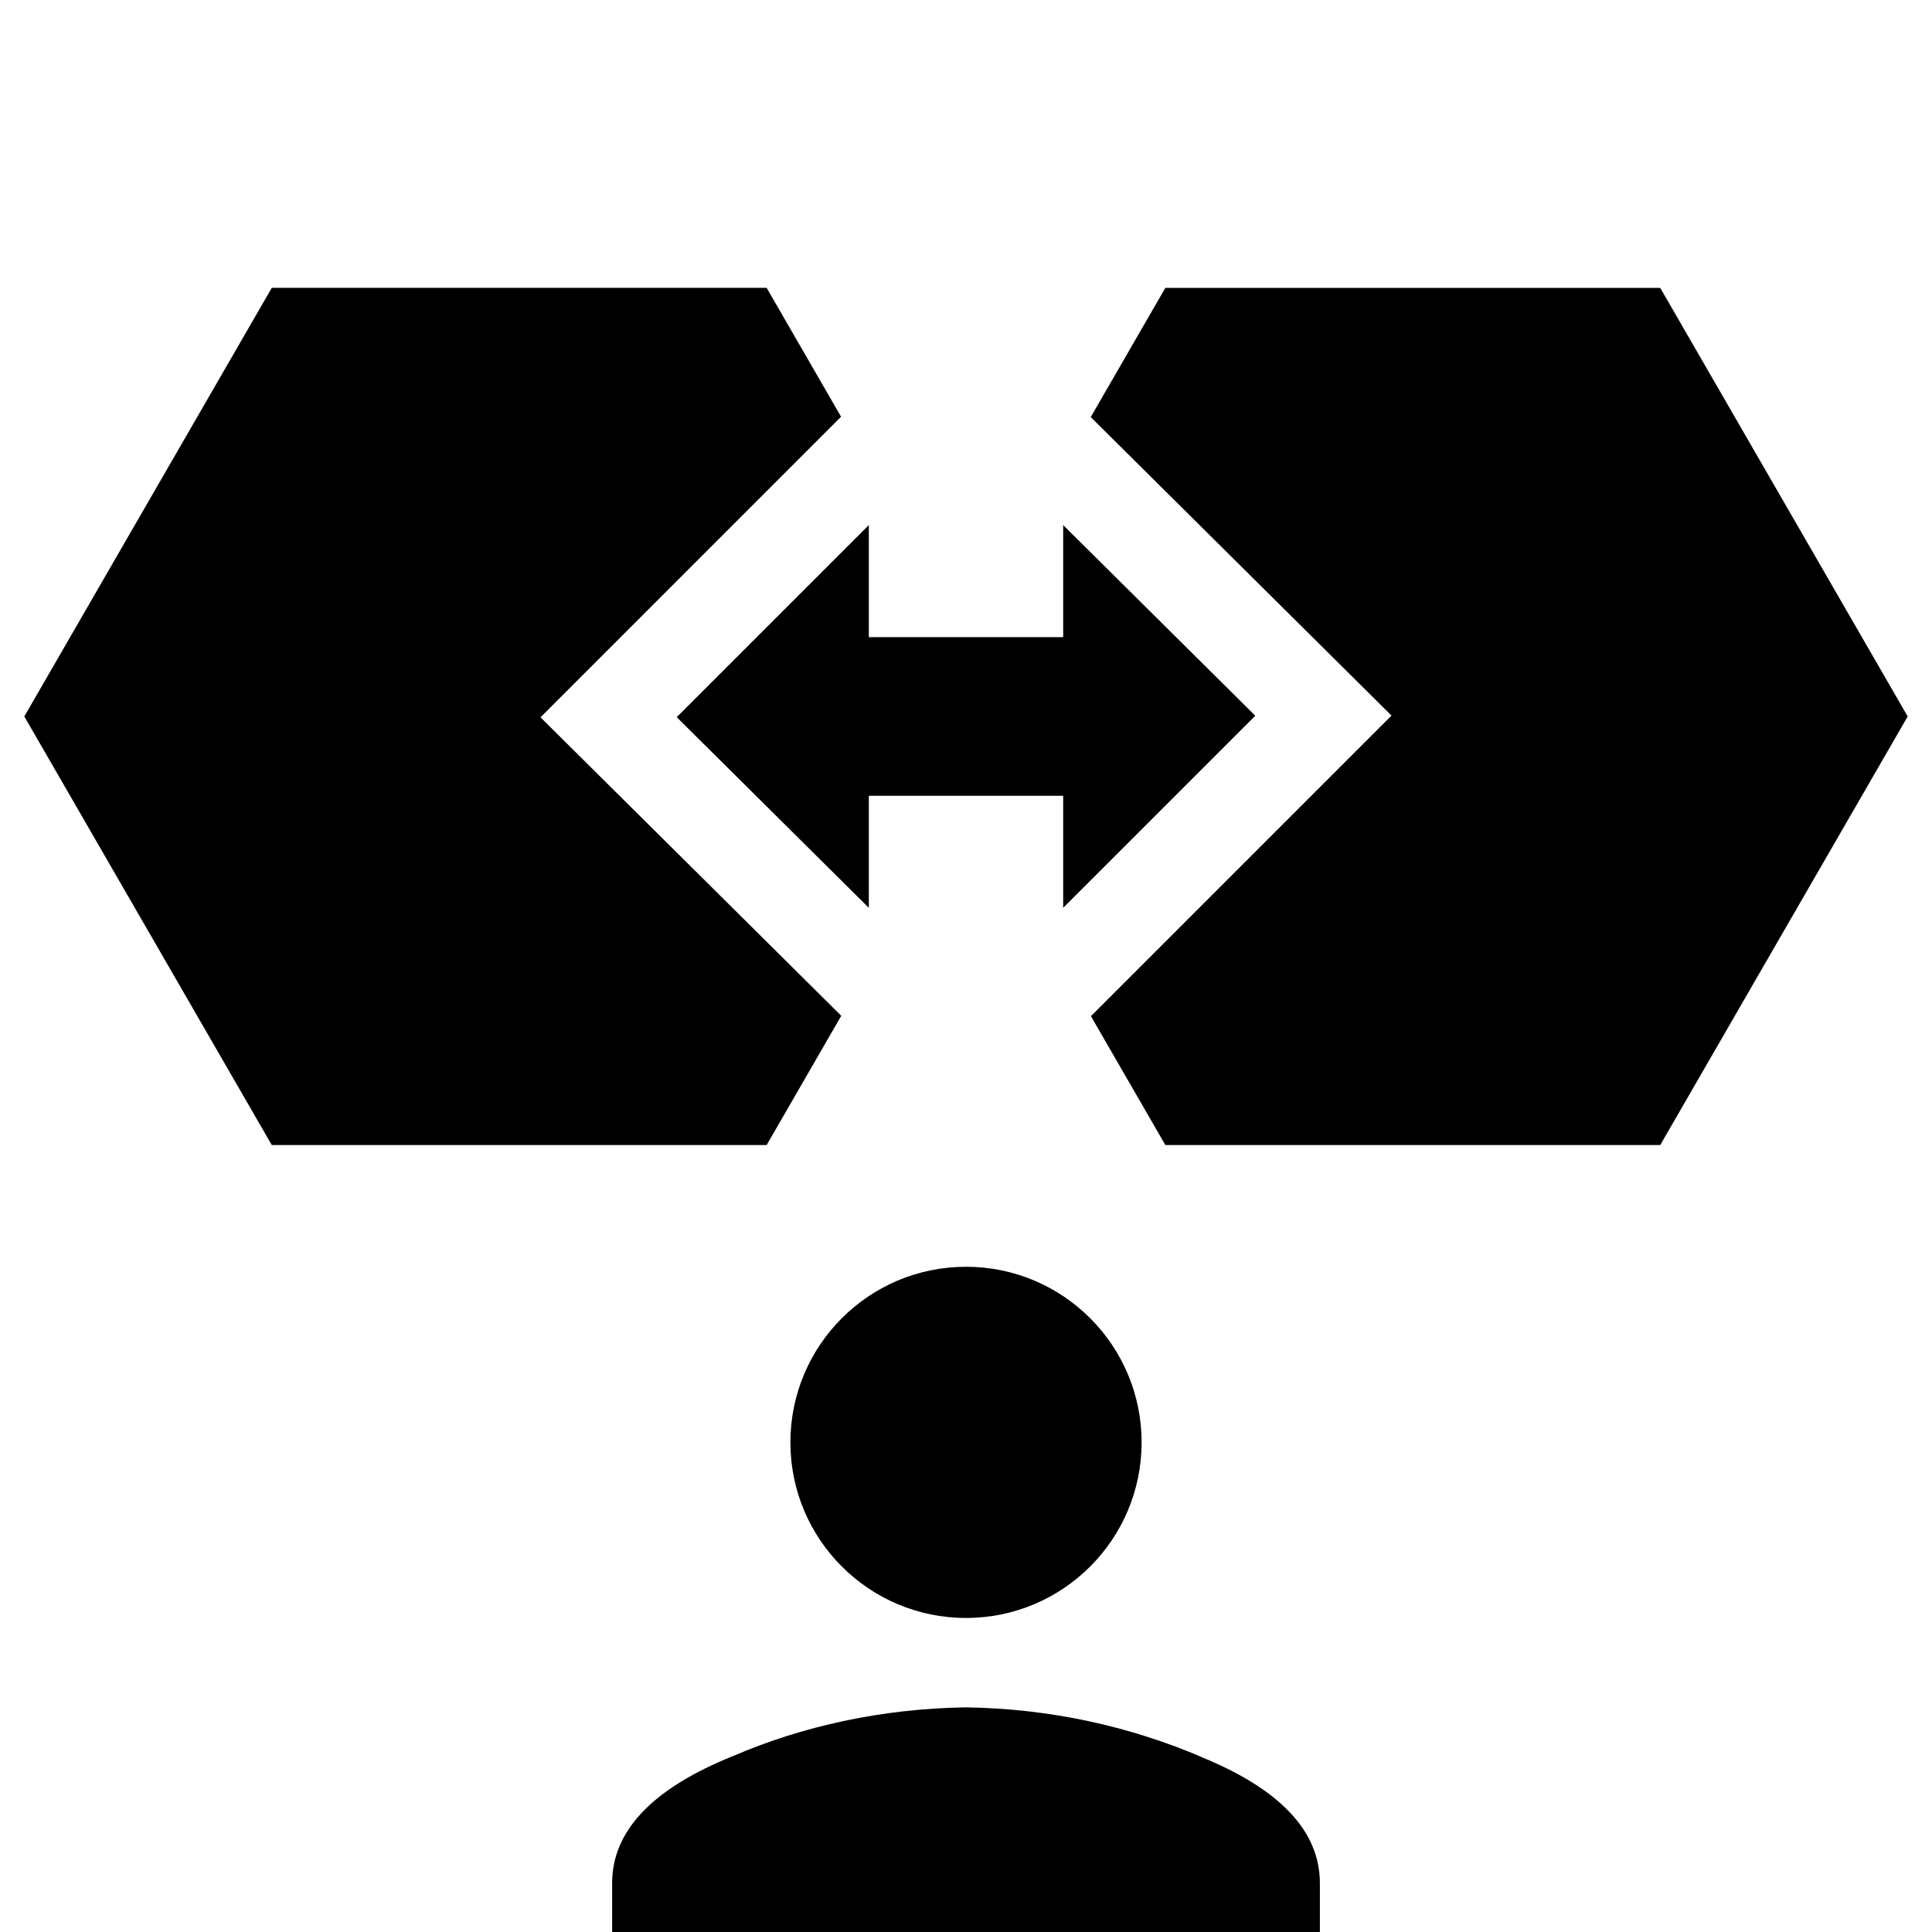
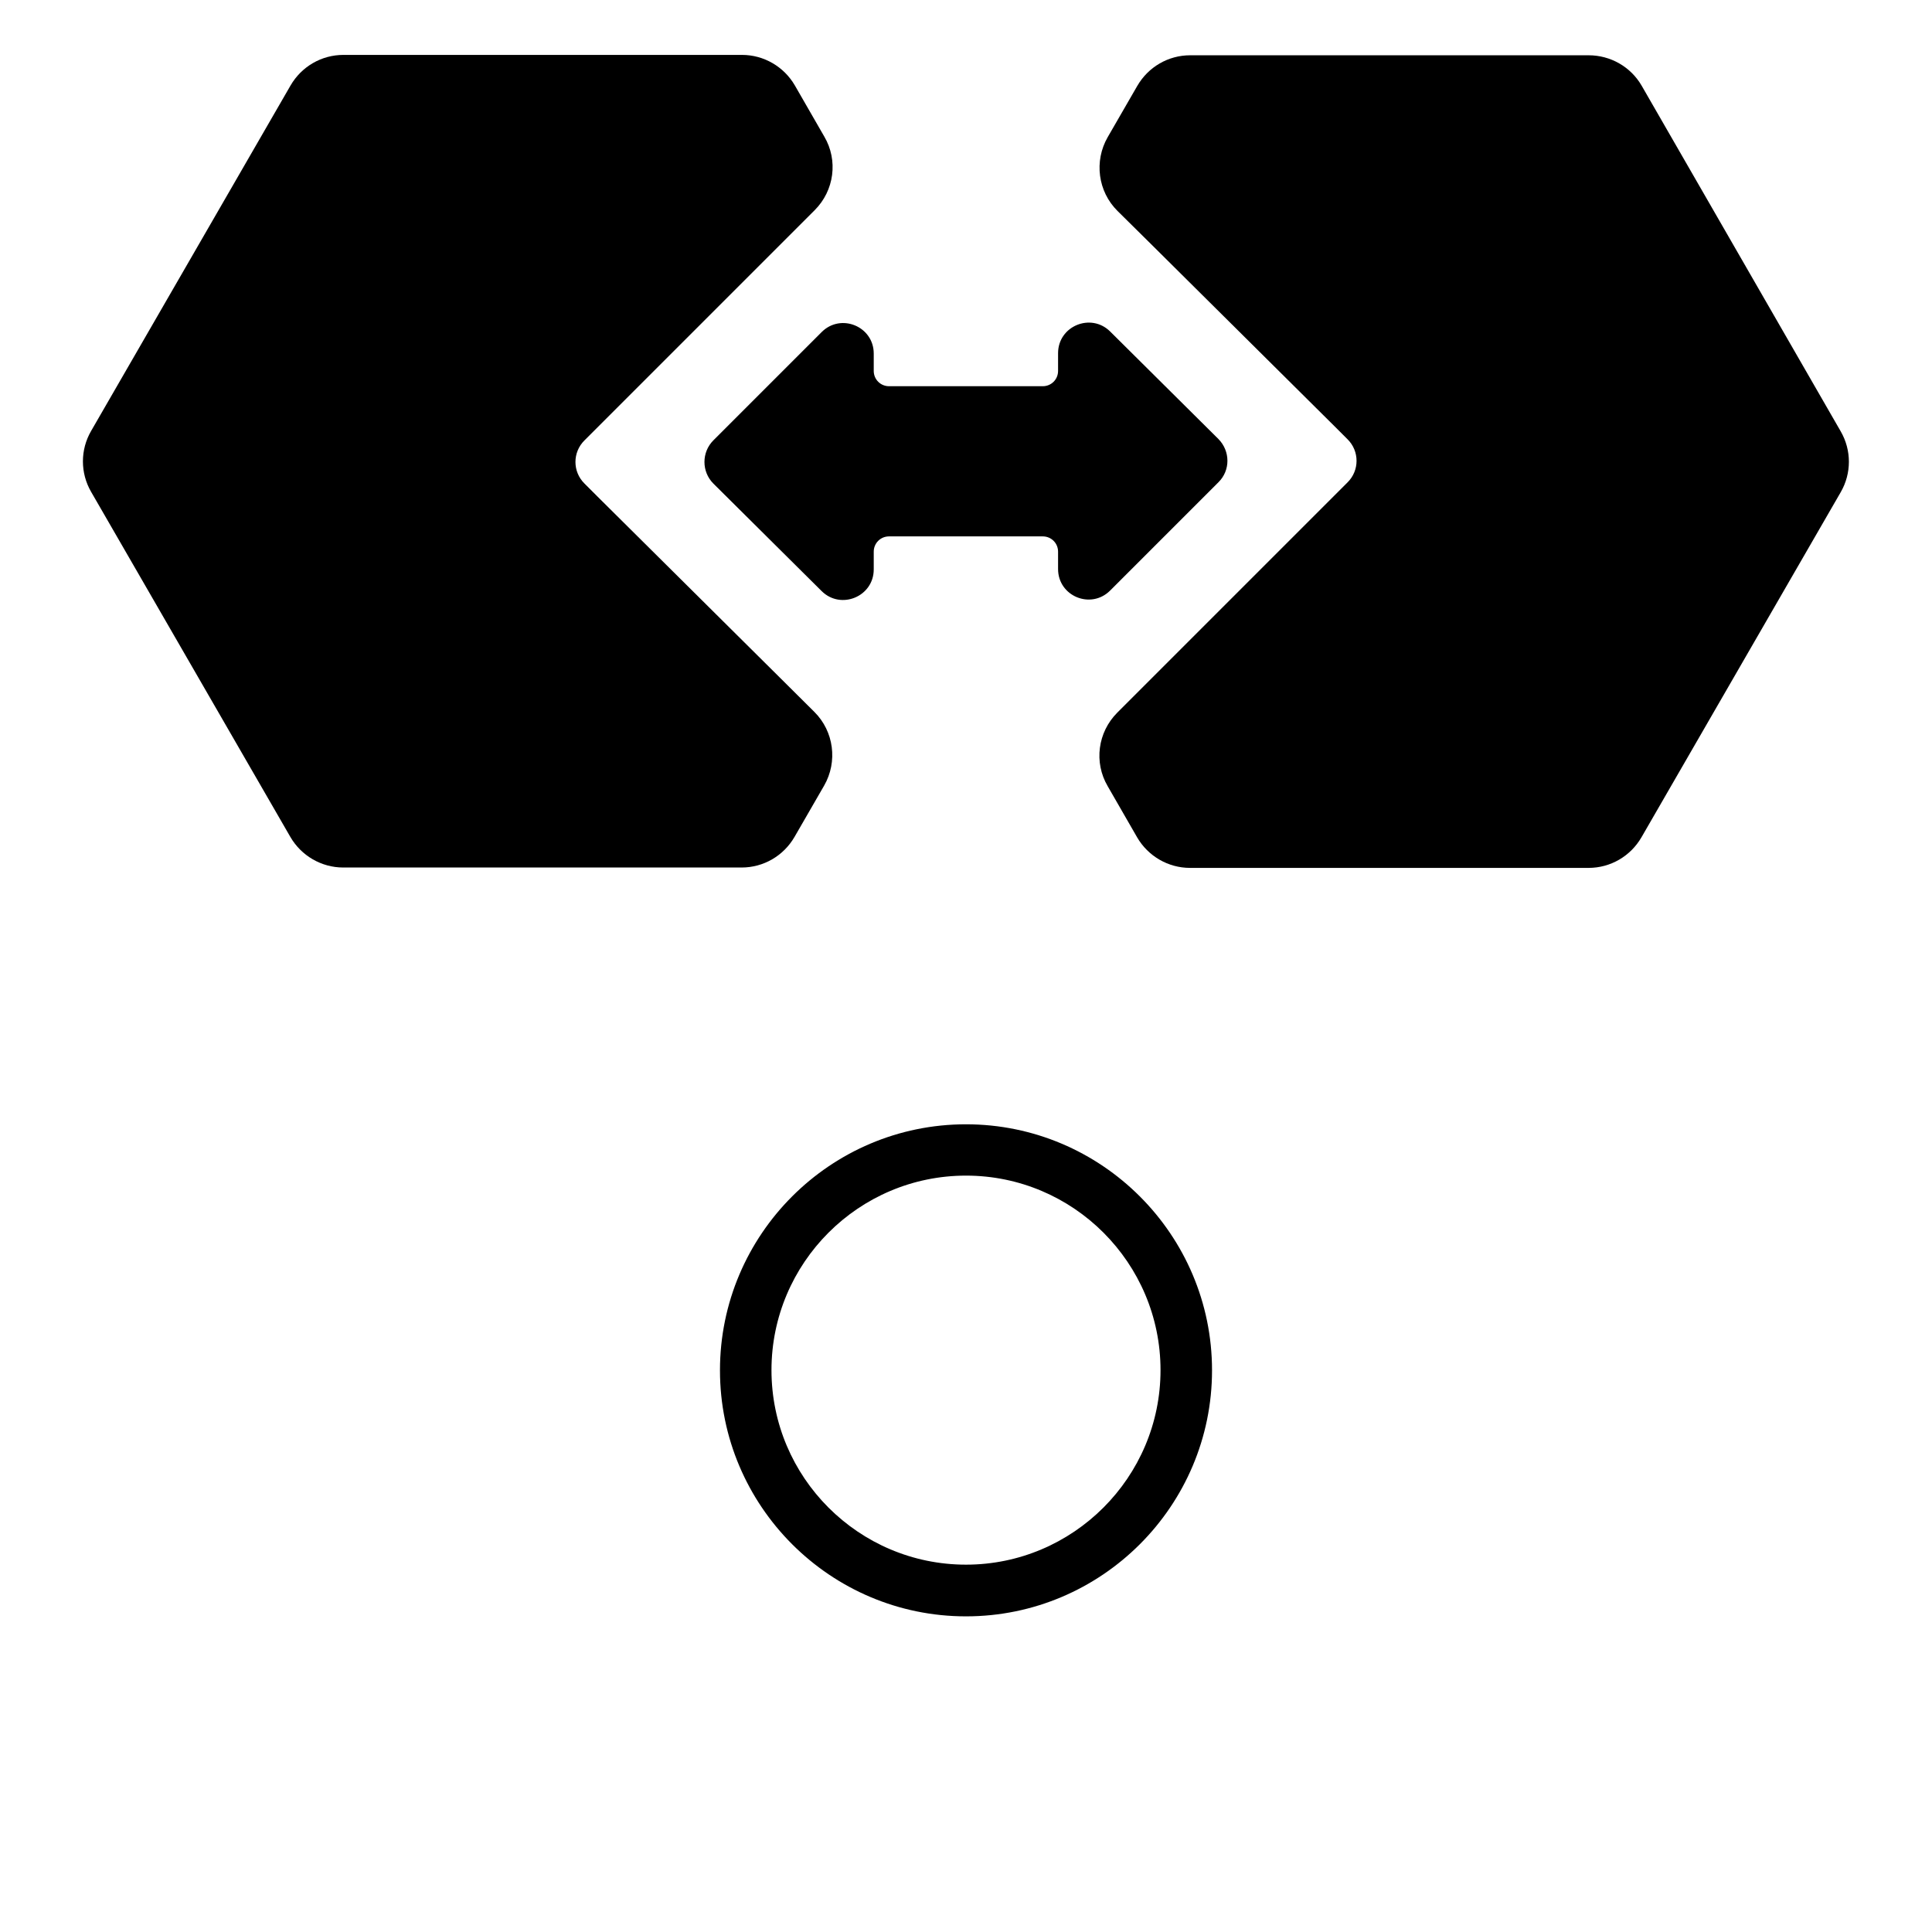
- <svg xmlns="http://www.w3.org/2000/svg" version="1.1" width="1024" height="1024" viewBox="0 0 1024 1024">
+ <svg xmlns="http://www.w3.org/2000/svg" version="1.1" id="Layer_1" x="0px" y="0px" viewBox="0 0 1024 1024" style="enable-background:new 0 0 1024 1024;" xml:space="preserve">
  <g id="icomoon-ignore">
</g>
-   <path d="M665.327 379.358l-101.82-101.052v59.392h-103.014v-59.392l-101.82 101.803 101.82 101.052v-59.392h103.014v59.392l101.82-101.803zM879.957 152.576h-262.298l-39.543 68.489 159.403 158.208-159.3 159.317 39.441 68.301h262.298l131.157-227.157-131.157-227.157zM407.859 500.65l-121.378-120.457 159.3-159.317-39.441-68.301h-262.298l-131.157 227.157 131.157 227.157h262.298l39.543-68.489-38.025-37.751zM388.608 930.713c36.388-15.713 78.706-25.127 123.147-25.768l0.245-0.003c44.686 0.643 87.004 10.058 125.543 26.591l-2.151-0.821q64.188 25.788 64.171 67.447v47.172h-375.125v-47.172q0-41.677 64.171-67.447zM446.191 830.293c-16.842-16.842-27.259-40.109-27.259-65.809 0-51.4 41.668-93.068 93.068-93.068 25.7 0 48.967 10.417 65.809 27.259v0c16.842 16.842 27.259 40.109 27.259 65.809 0 51.4-41.668 93.068-93.068 93.068-25.7 0-48.967-10.417-65.809-27.259v0z" />
+   <g>
+     <g>
+       <path d="M645.8,232.7l-57.4-57c-10.2-10.1-27.6-2.9-27.6,11.5v9.4c0,4.5-3.6,8.1-8.1,8.1h-81.5c-4.5,0-8.1-3.6-8.1-8.1v-9.2    c0-14.4-17.4-21.6-27.6-11.4l-57.4,57.4c-6.3,6.3-6.3,16.6,0,22.9l57.4,57c10.2,10.1,27.6,2.9,27.6-11.5v-9.4    c0-4.5,3.6-8.1,8.1-8.1h81.5c4.5,0,8.1,3.6,8.1,8.1v9.2c0,14.4,17.4,21.6,27.6,11.4l57.4-57.4    C652.2,249.3,652.1,239.1,645.8,232.7z" />
+       <path d="M842,29.3H630.8c-11.6,0-22.2,6.2-28,16.2l-15.7,27.2c-7.3,12.7-5.2,28.8,5.2,39.1l18.4,18.2l96.5,95.8l7,7    c6.4,6.3,6.4,16.6,0,22.9l-7,7l-96.5,96.5l-18.5,18.5c-10.4,10.4-12.5,26.4-5.1,39l15.6,27.1c5.8,10,16.5,16.2,28,16.2H842    c11.6,0,22.2-6.2,28-16.2l105.6-182.9c5.8-10,5.8-22.3,0-32.3L870.1,45.4C864.3,35.4,853.6,29.3,842,29.3z" />
+       <path d="M413.3,359.1l-96.5-95.8l-7-7c-6.4-6.3-6.4-16.6,0-22.9l7-7l96.5-96.5l18.5-18.5c10.4-10.4,12.5-26.4,5.1-39l-15.6-27.1    c-5.8-10-16.5-16.2-28-16.2H182c-11.6,0-22.2,6.2-28,16.2L48.3,228.4c-5.8,10-5.8,22.3,0,32.3l105.6,182.9    c5.8,10,16.5,16.2,28,16.2h211.2c11.6,0,22.2-6.2,28-16.2l15.7-27.2c7.3-12.7,5.2-28.8-5.2-39.1L413.3,359.1z" />
+     </g>
+     <g>
+       <g>
+         <path d="M512,856.7c-71.9,0-130.4-58.5-130.4-130.4S440.1,595.9,512,595.9s130.4,58.5,130.4,130.4S583.9,856.7,512,856.7z      M512,623.1c-56.9,0-103.1,46.3-103.1,103.1c0,56.9,46.3,103.1,103.1,103.1S615.1,783,615.1,726.2     C615.1,669.4,568.9,623.1,512,623.1z" />
+       </g>
+     </g>
+   </g>
</svg>
